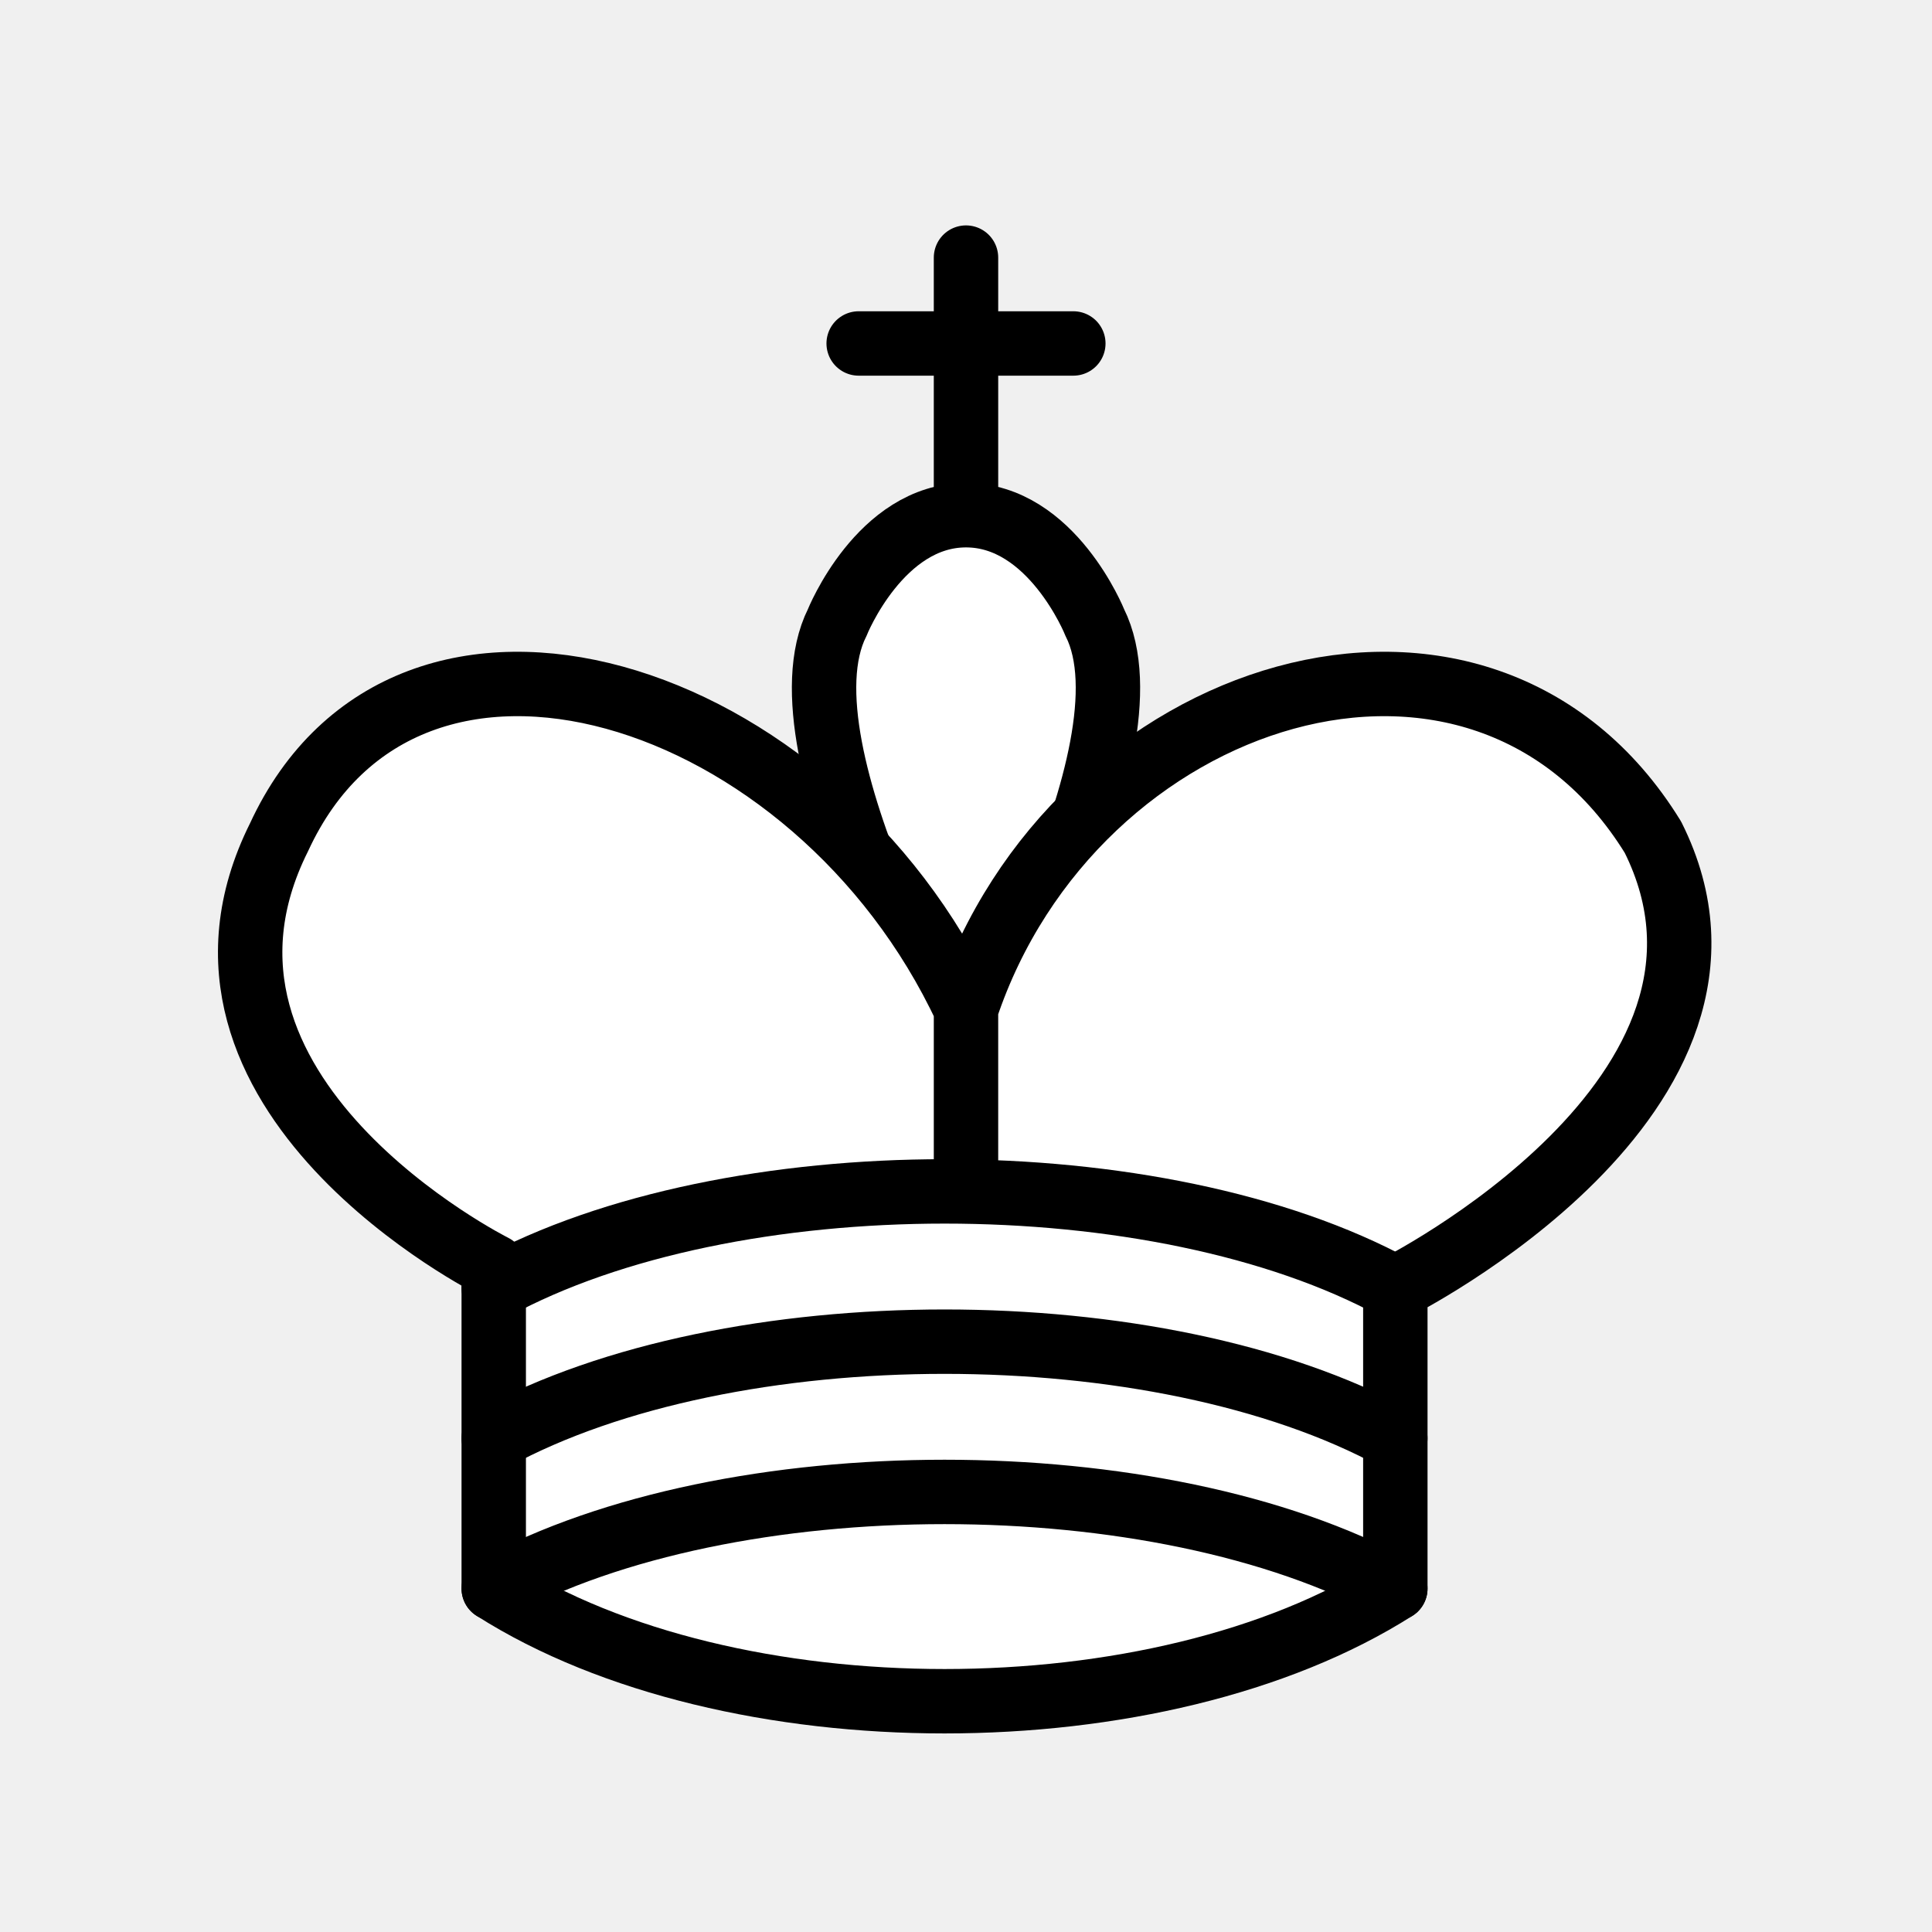
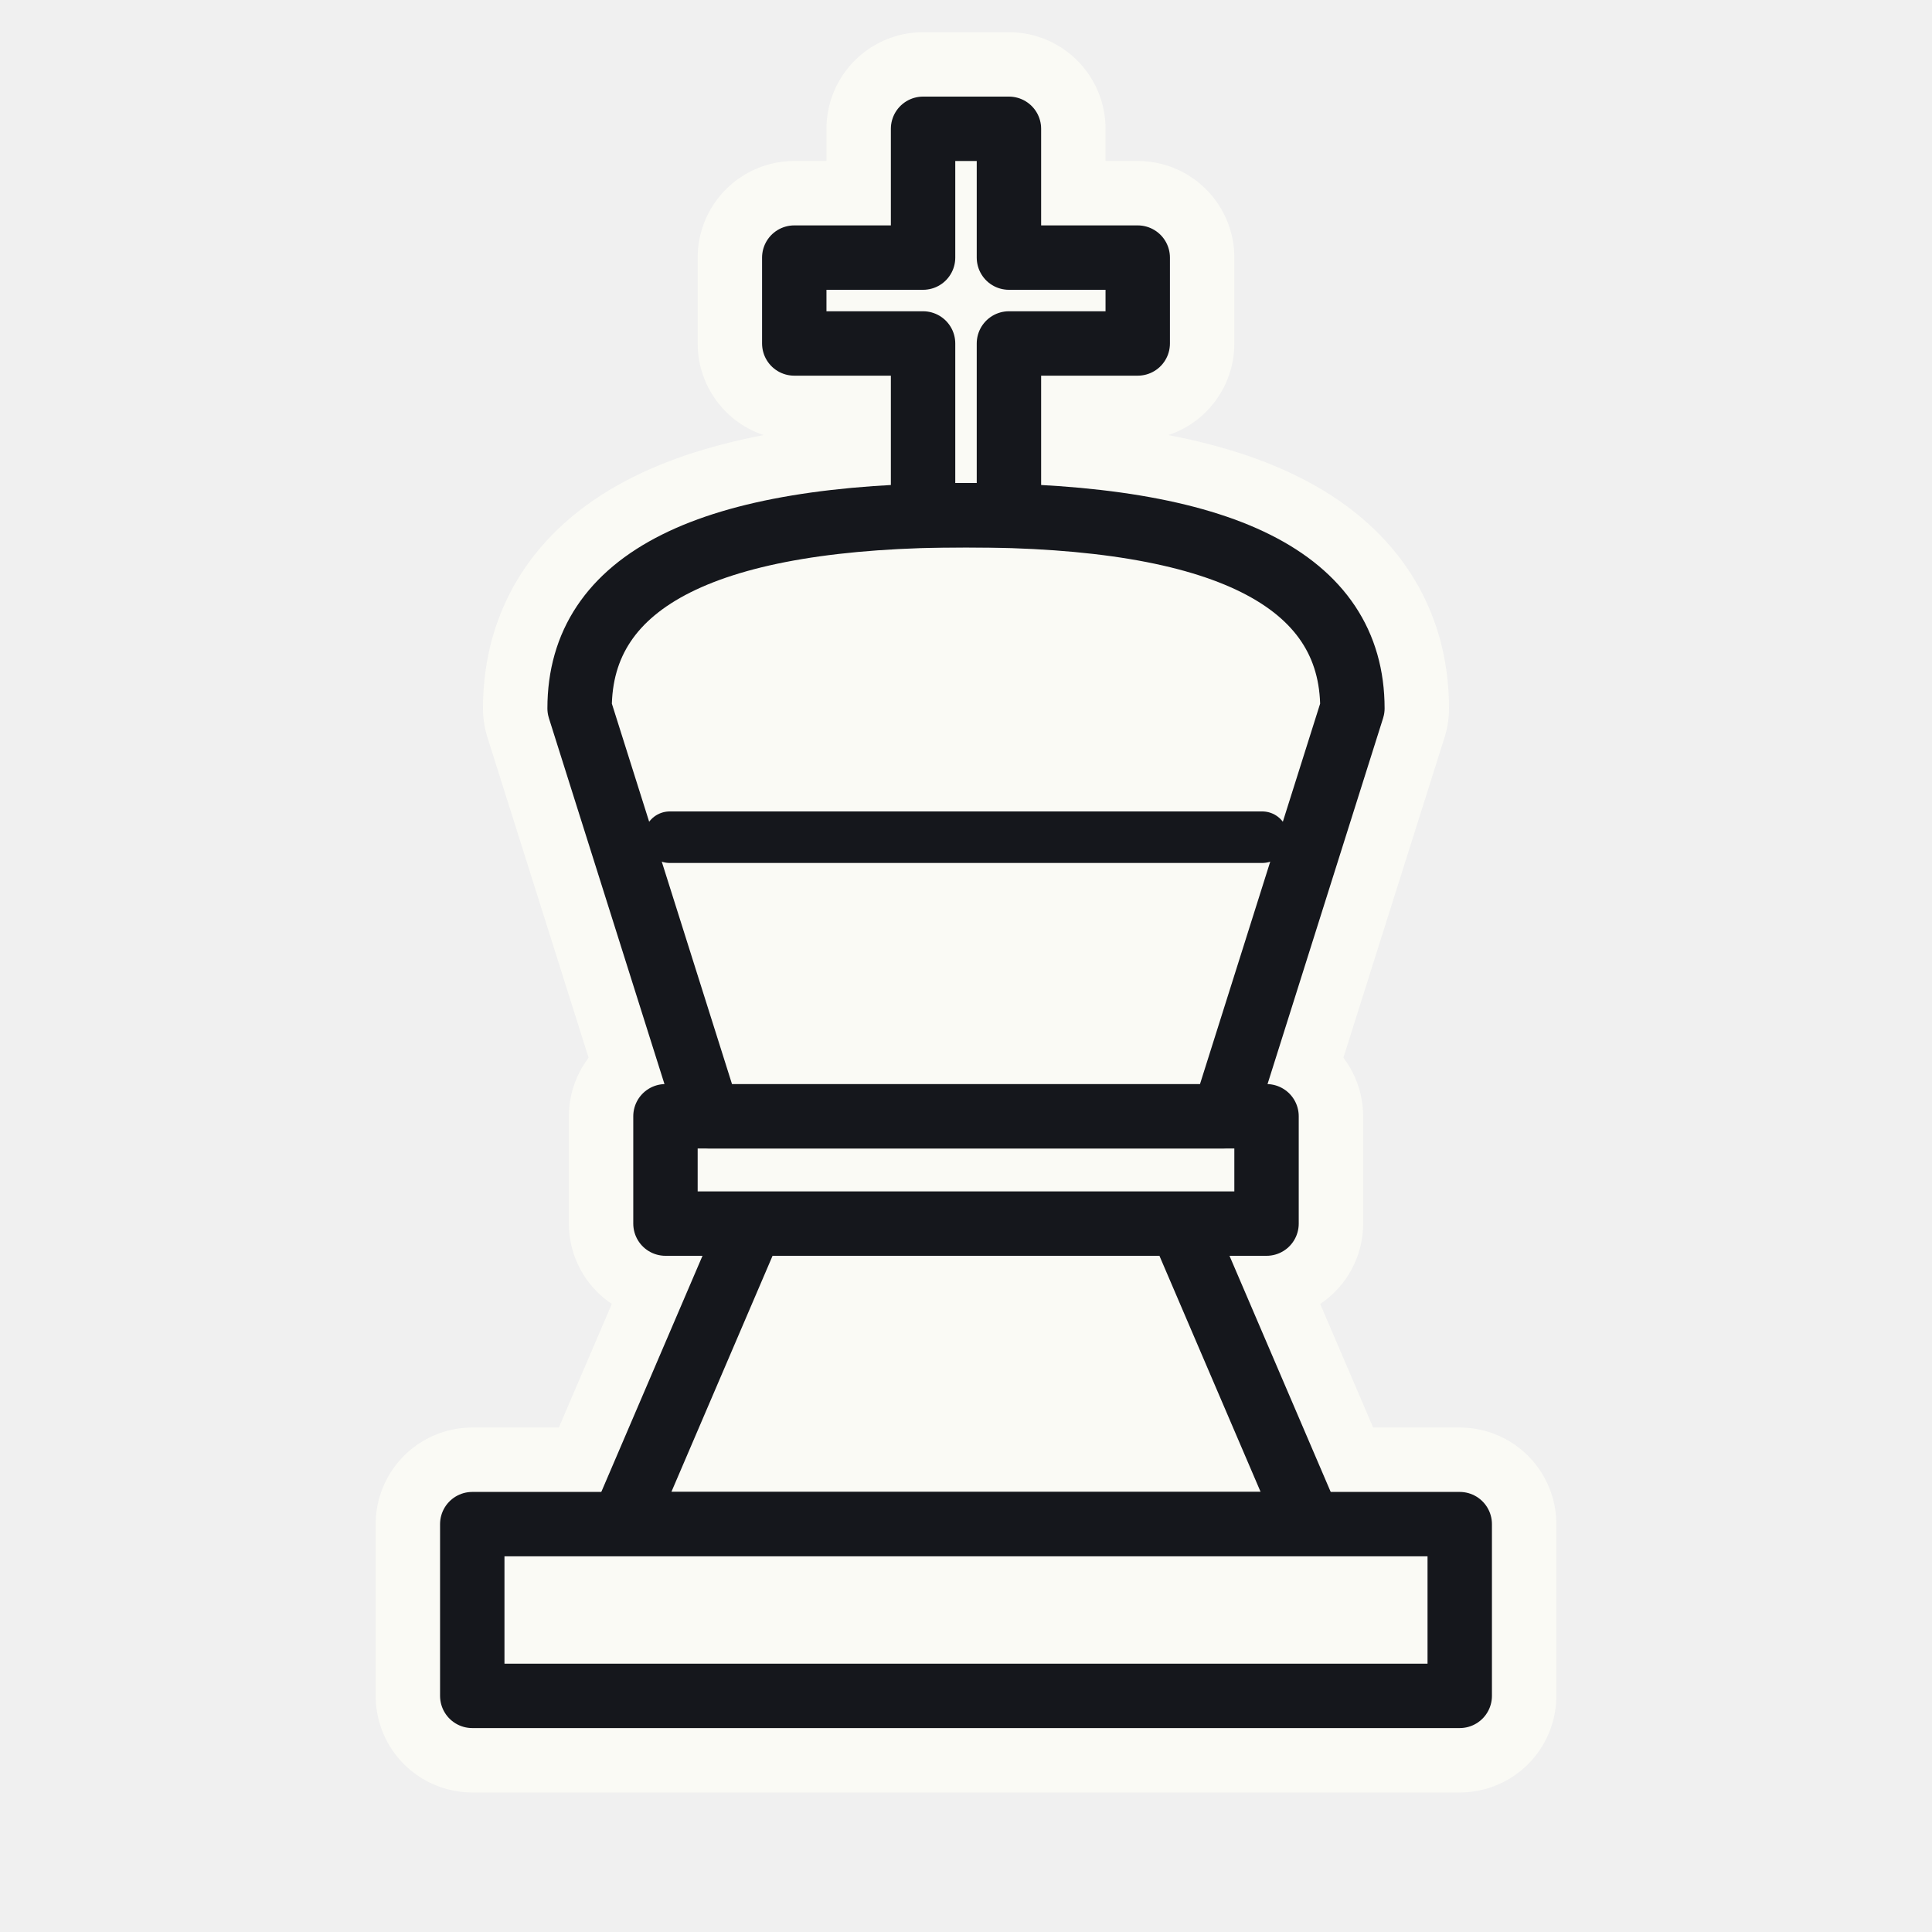
- <svg xmlns="http://www.w3.org/2000/svg" style="color-scheme:light only" viewBox="0 0 45 45">
-   <g fill="none" fill-rule="evenodd" stroke="#000" stroke-linecap="round" stroke-linejoin="round" stroke-width="1.5">
-     <path stroke-linejoin="miter" d="M22.5 11.63V6M20 8h5" />
-     <path fill="#fff" stroke-linecap="butt" stroke-linejoin="miter" d="M22.5 25s4.5-7.5 3-10.5c0 0-1-2.5-3-2.5s-3 2.5-3 2.5c-1.5 3 3 10.5 3 10.5" />
-     <path fill="#fff" d="M11.5 37c5.5 3.5 15.5 3.5 21 0v-7s9-4.5 6-10.5c-4-6.5-13.5-3.5-16 4V27v-3.5c-3.5-7.5-13-10.5-16-4-3 6 5 10 5 10z" />
-     <path d="M11.5 30c5.5-3 15.5-3 21 0m-21 3.5c5.5-3 15.5-3 21 0m-21 3.5c5.5-3 15.5-3 21 0" />
+ <svg xmlns="http://www.w3.org/2000/svg" viewBox="0 0 45 45">
+   <g fill="#fafaf5" stroke="#fafaf5" stroke-width="4.5" stroke-linejoin="round">
+     <path d="M17.5 28.5h10l3 7h-16z" />
+     <path d="M15.5 26h14v2.5h-14z" />
+     <path d="M13.5 16.5c0-3 3-4.5 9-4.5s9 1.5 9 4.5l-3 9.5h-12z" />
+     <path d="M21.5 3h2v3h3v2h-3v4h-2V8h-3V6h3z" />
+     <path d="M11 35.5h23v4H11z" />
+   </g>
+   <g fill="#fafaf5" stroke="#15171c" stroke-width="1.5" stroke-linejoin="round">
+     <path d="M17.5 28.5h10l3 7h-16z" />
+     <path d="M15.5 26h14v2.5h-14z" />
+     <path d="M13.5 16.5c0-3 3-4.5 9-4.5s9 1.5 9 4.5l-3 9.5h-12z" />
+     <path d="M21.5 3h2v3h3v2h-3v4h-2V8h-3V6h3z" />
+     <path d="M11 35.5h23v4H11z" />
+   </g>
+   <g fill="none" stroke="#15171c" stroke-width="1.2" stroke-linecap="round">
+     <path d="M15.6 19.5h13.8M16.9 26h11.2M16.9 28.5h11.2M12.4 35.5h20.2" />
  </g>
</svg>
